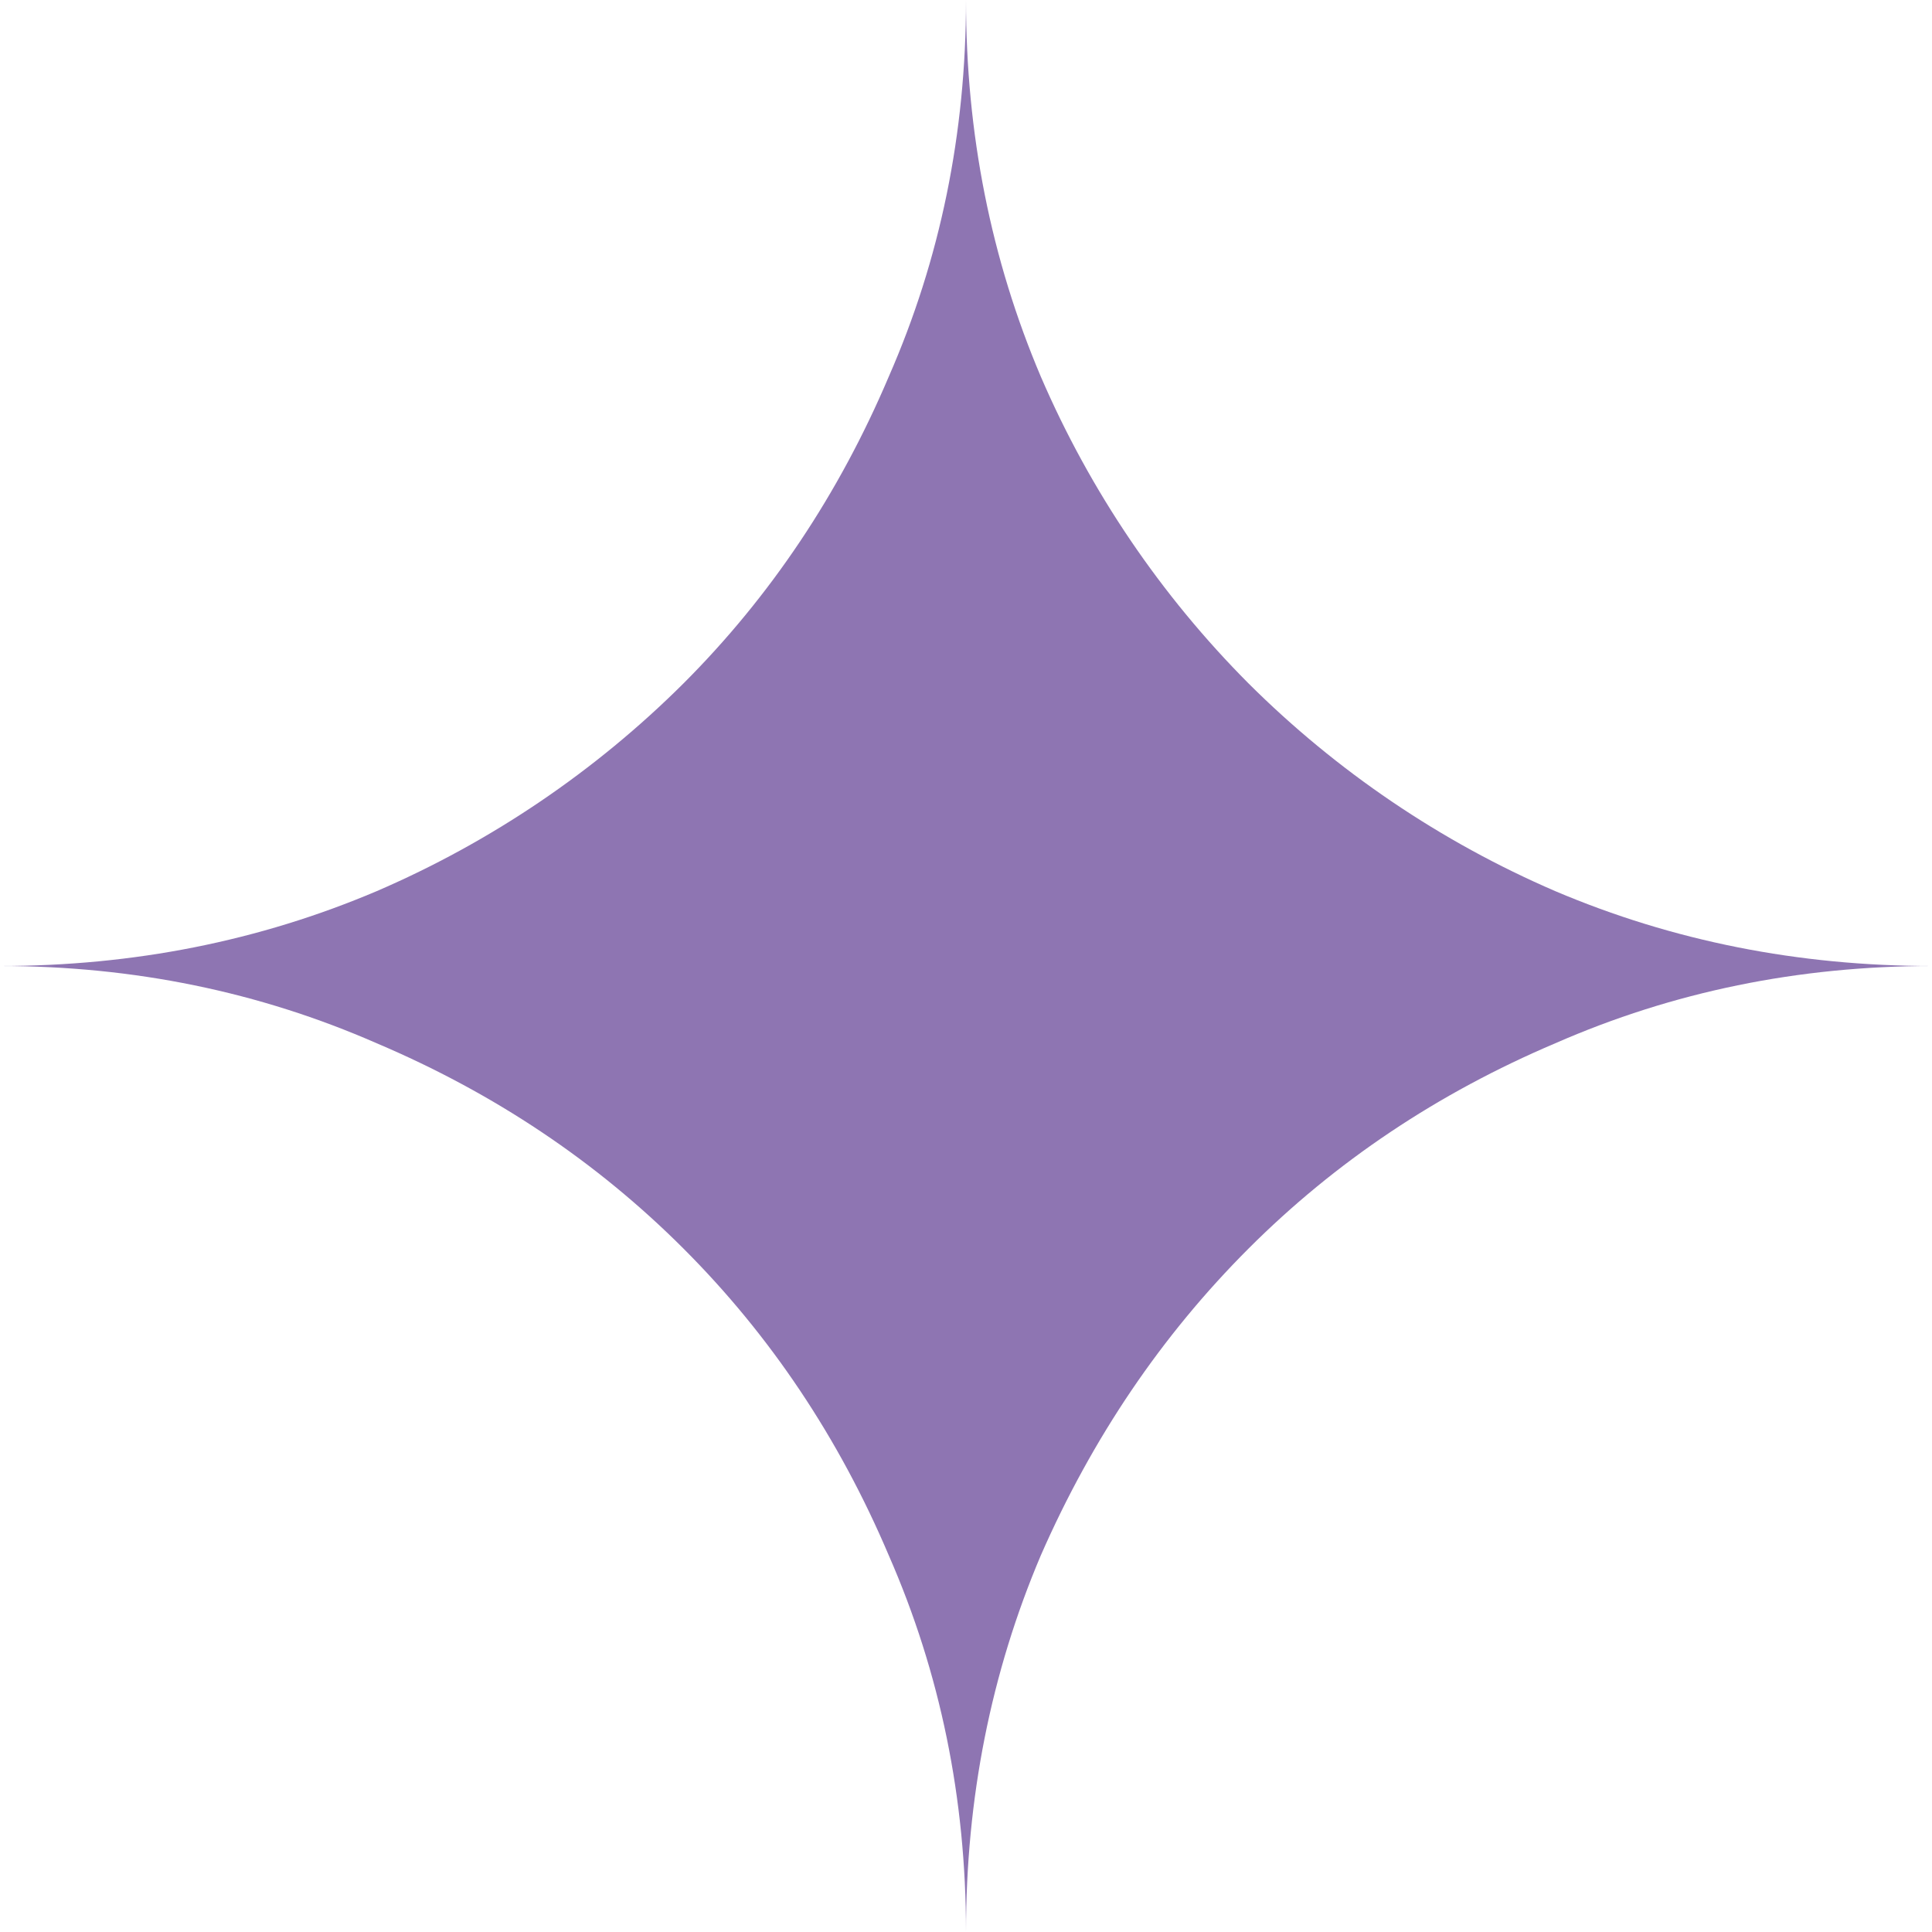
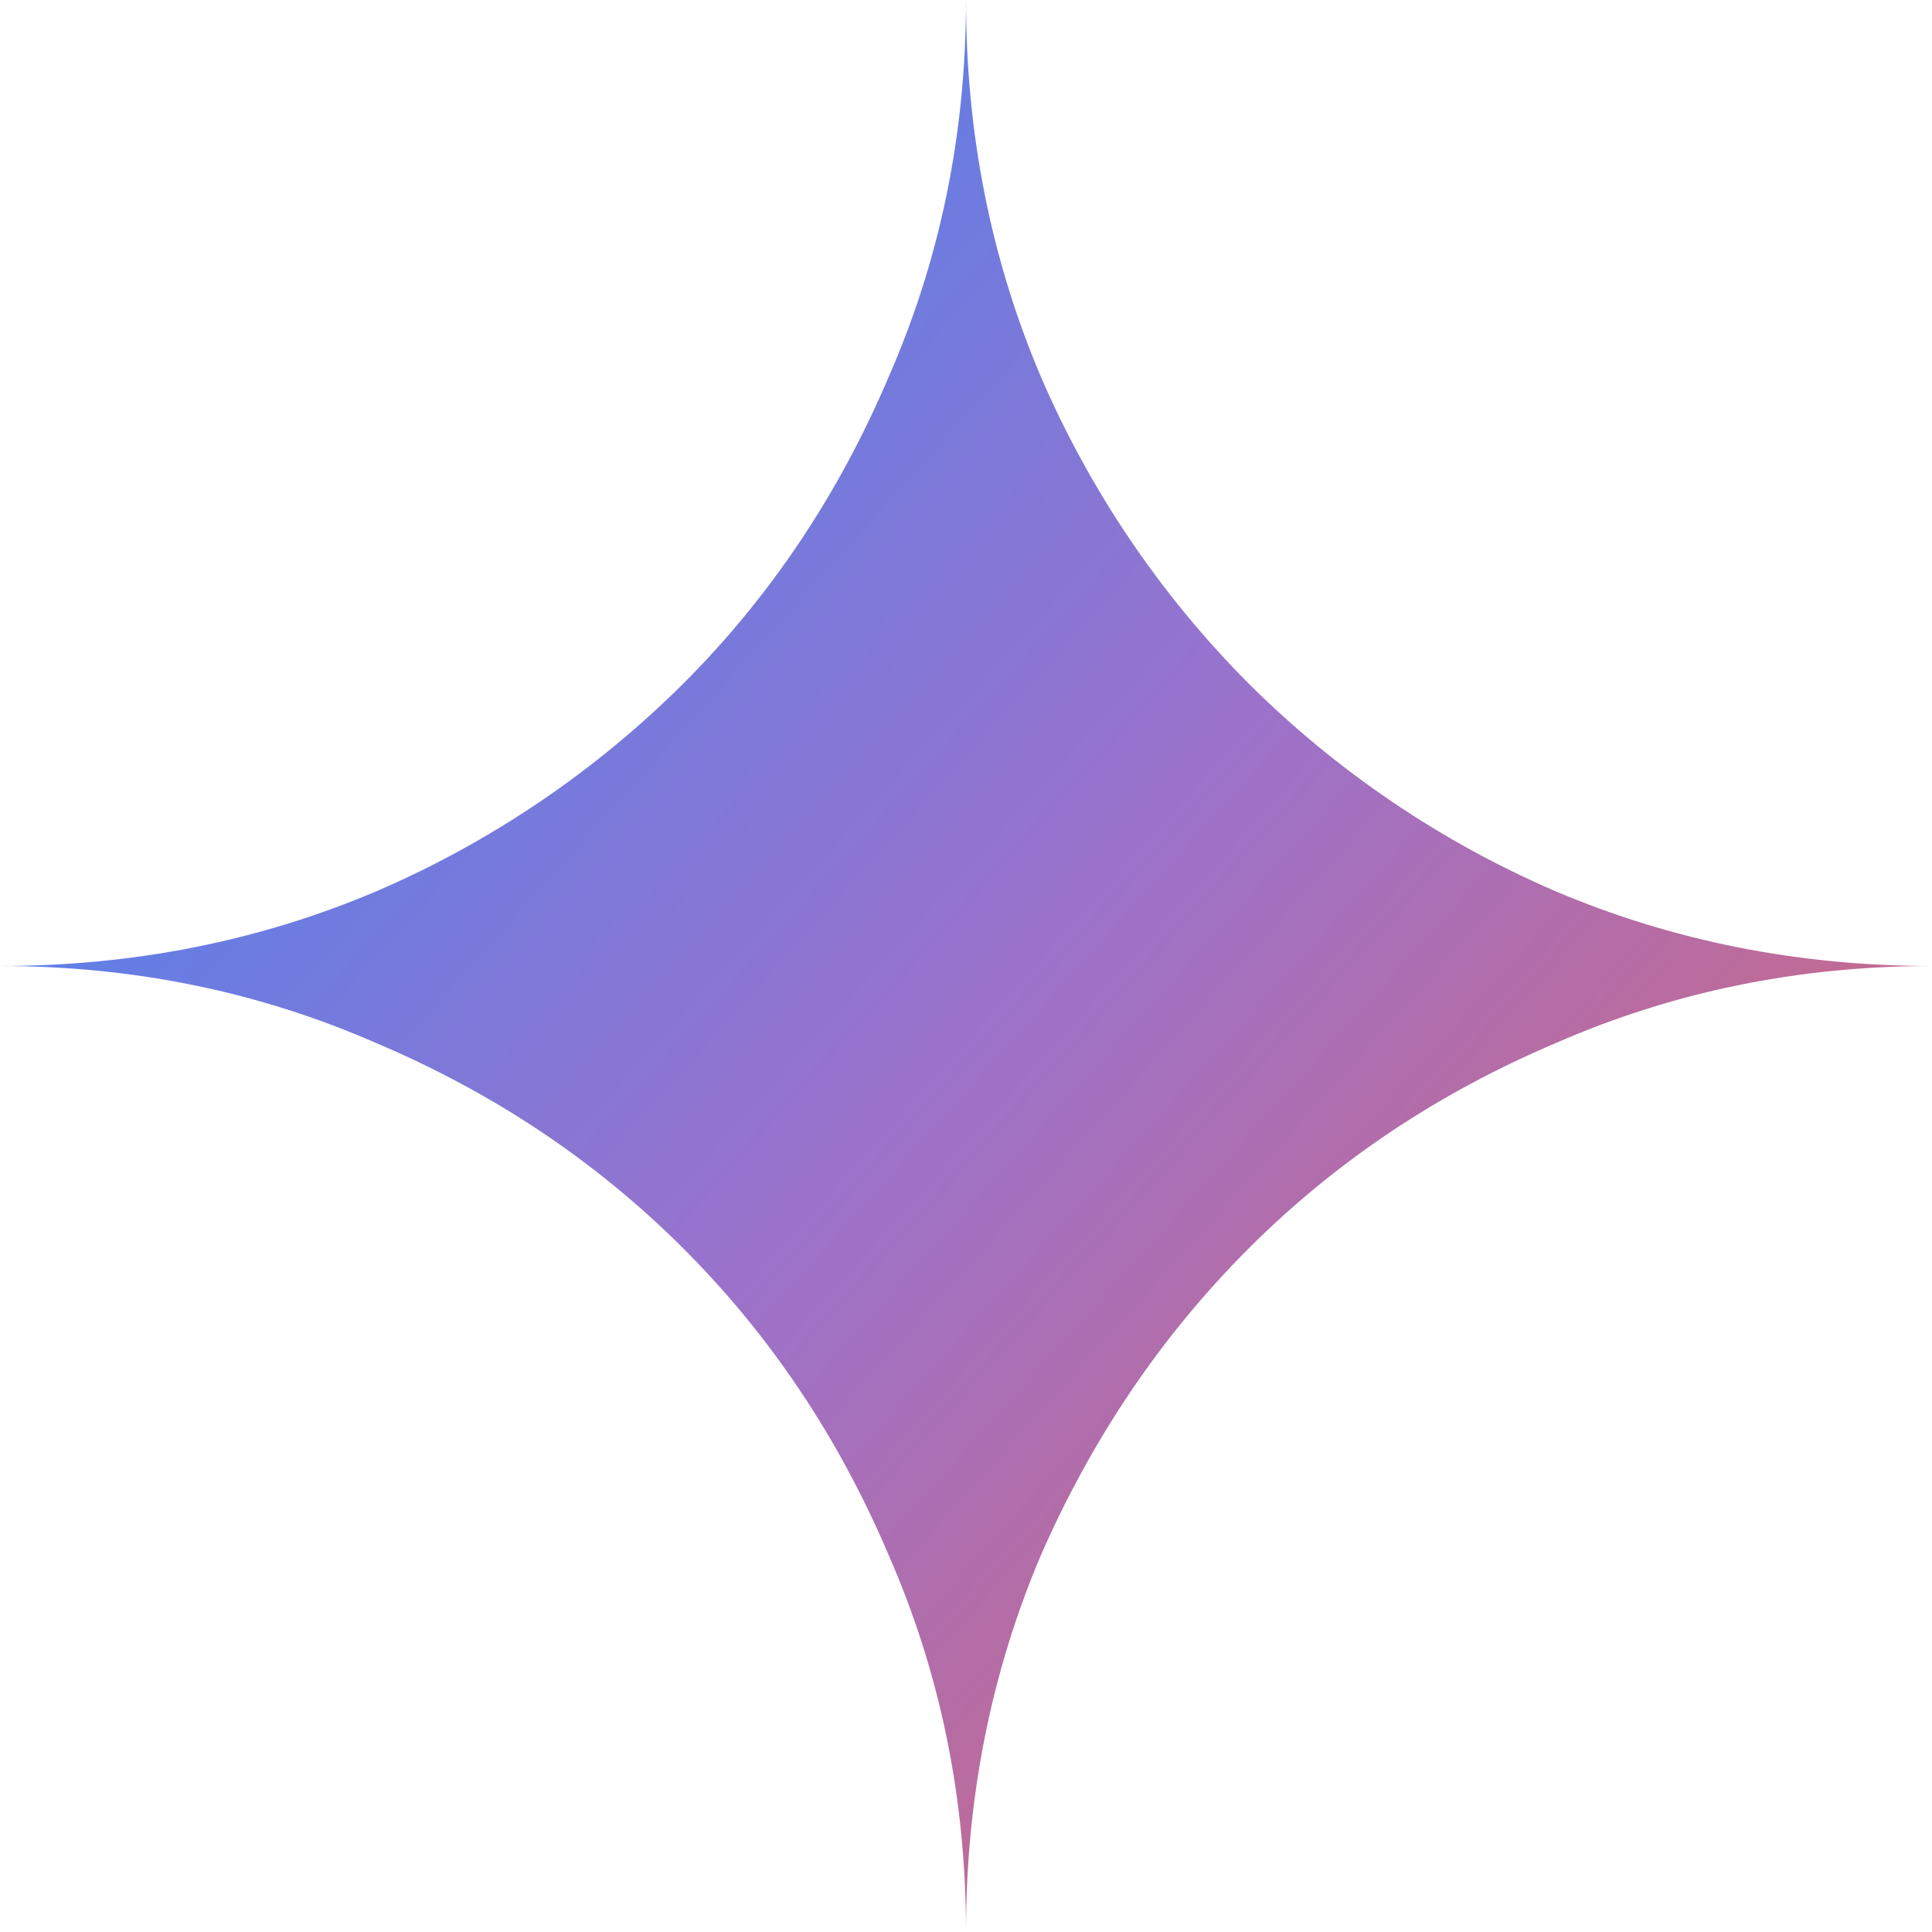
- <svg xmlns="http://www.w3.org/2000/svg" fill="#8E75B2" role="img" viewBox="0 0 24 24">
-   <path d="M11.04 19.32Q12 21.51 12 24q0-2.49.93-4.68.96-2.19 2.58-3.81t3.81-2.55Q21.51 12 24 12q-2.49 0-4.68-.93a12.3 12.3 0 0 1-3.81-2.58 12.3 12.3 0 0 1-2.58-3.81Q12 2.49 12 0q0 2.49-.96 4.68-.93 2.19-2.55 3.81a12.3 12.3 0 0 1-3.81 2.58Q2.49 12 0 12q2.49 0 4.68.96 2.19.93 3.81 2.55t2.55 3.81" />
+ <svg xmlns="http://www.w3.org/2000/svg" role="img" viewBox="0 0 24 24">
+   <defs>
+     <linearGradient id="gm" x1="2" y1="3" x2="22" y2="21" gradientUnits="userSpaceOnUse">
+       <stop offset="0" stop-color="#4285F4" />
+       <stop offset=".52" stop-color="#9B72CB" />
+       <stop offset="1" stop-color="#D96570" />
+     </linearGradient>
+   </defs>
+   <path fill="url(#gm)" d="M11.04 19.32Q12 21.51 12 24q0-2.49.93-4.68.96-2.19 2.58-3.81t3.81-2.55Q21.51 12 24 12q-2.49 0-4.68-.93a12.3 12.3 0 0 1-3.81-2.58 12.3 12.3 0 0 1-2.58-3.81Q12 2.49 12 0q0 2.49-.96 4.68-.93 2.19-2.55 3.81a12.3 12.3 0 0 1-3.81 2.58Q2.49 12 0 12q2.49 0 4.68.96 2.19.93 3.81 2.55t2.55 3.81" />
</svg>
